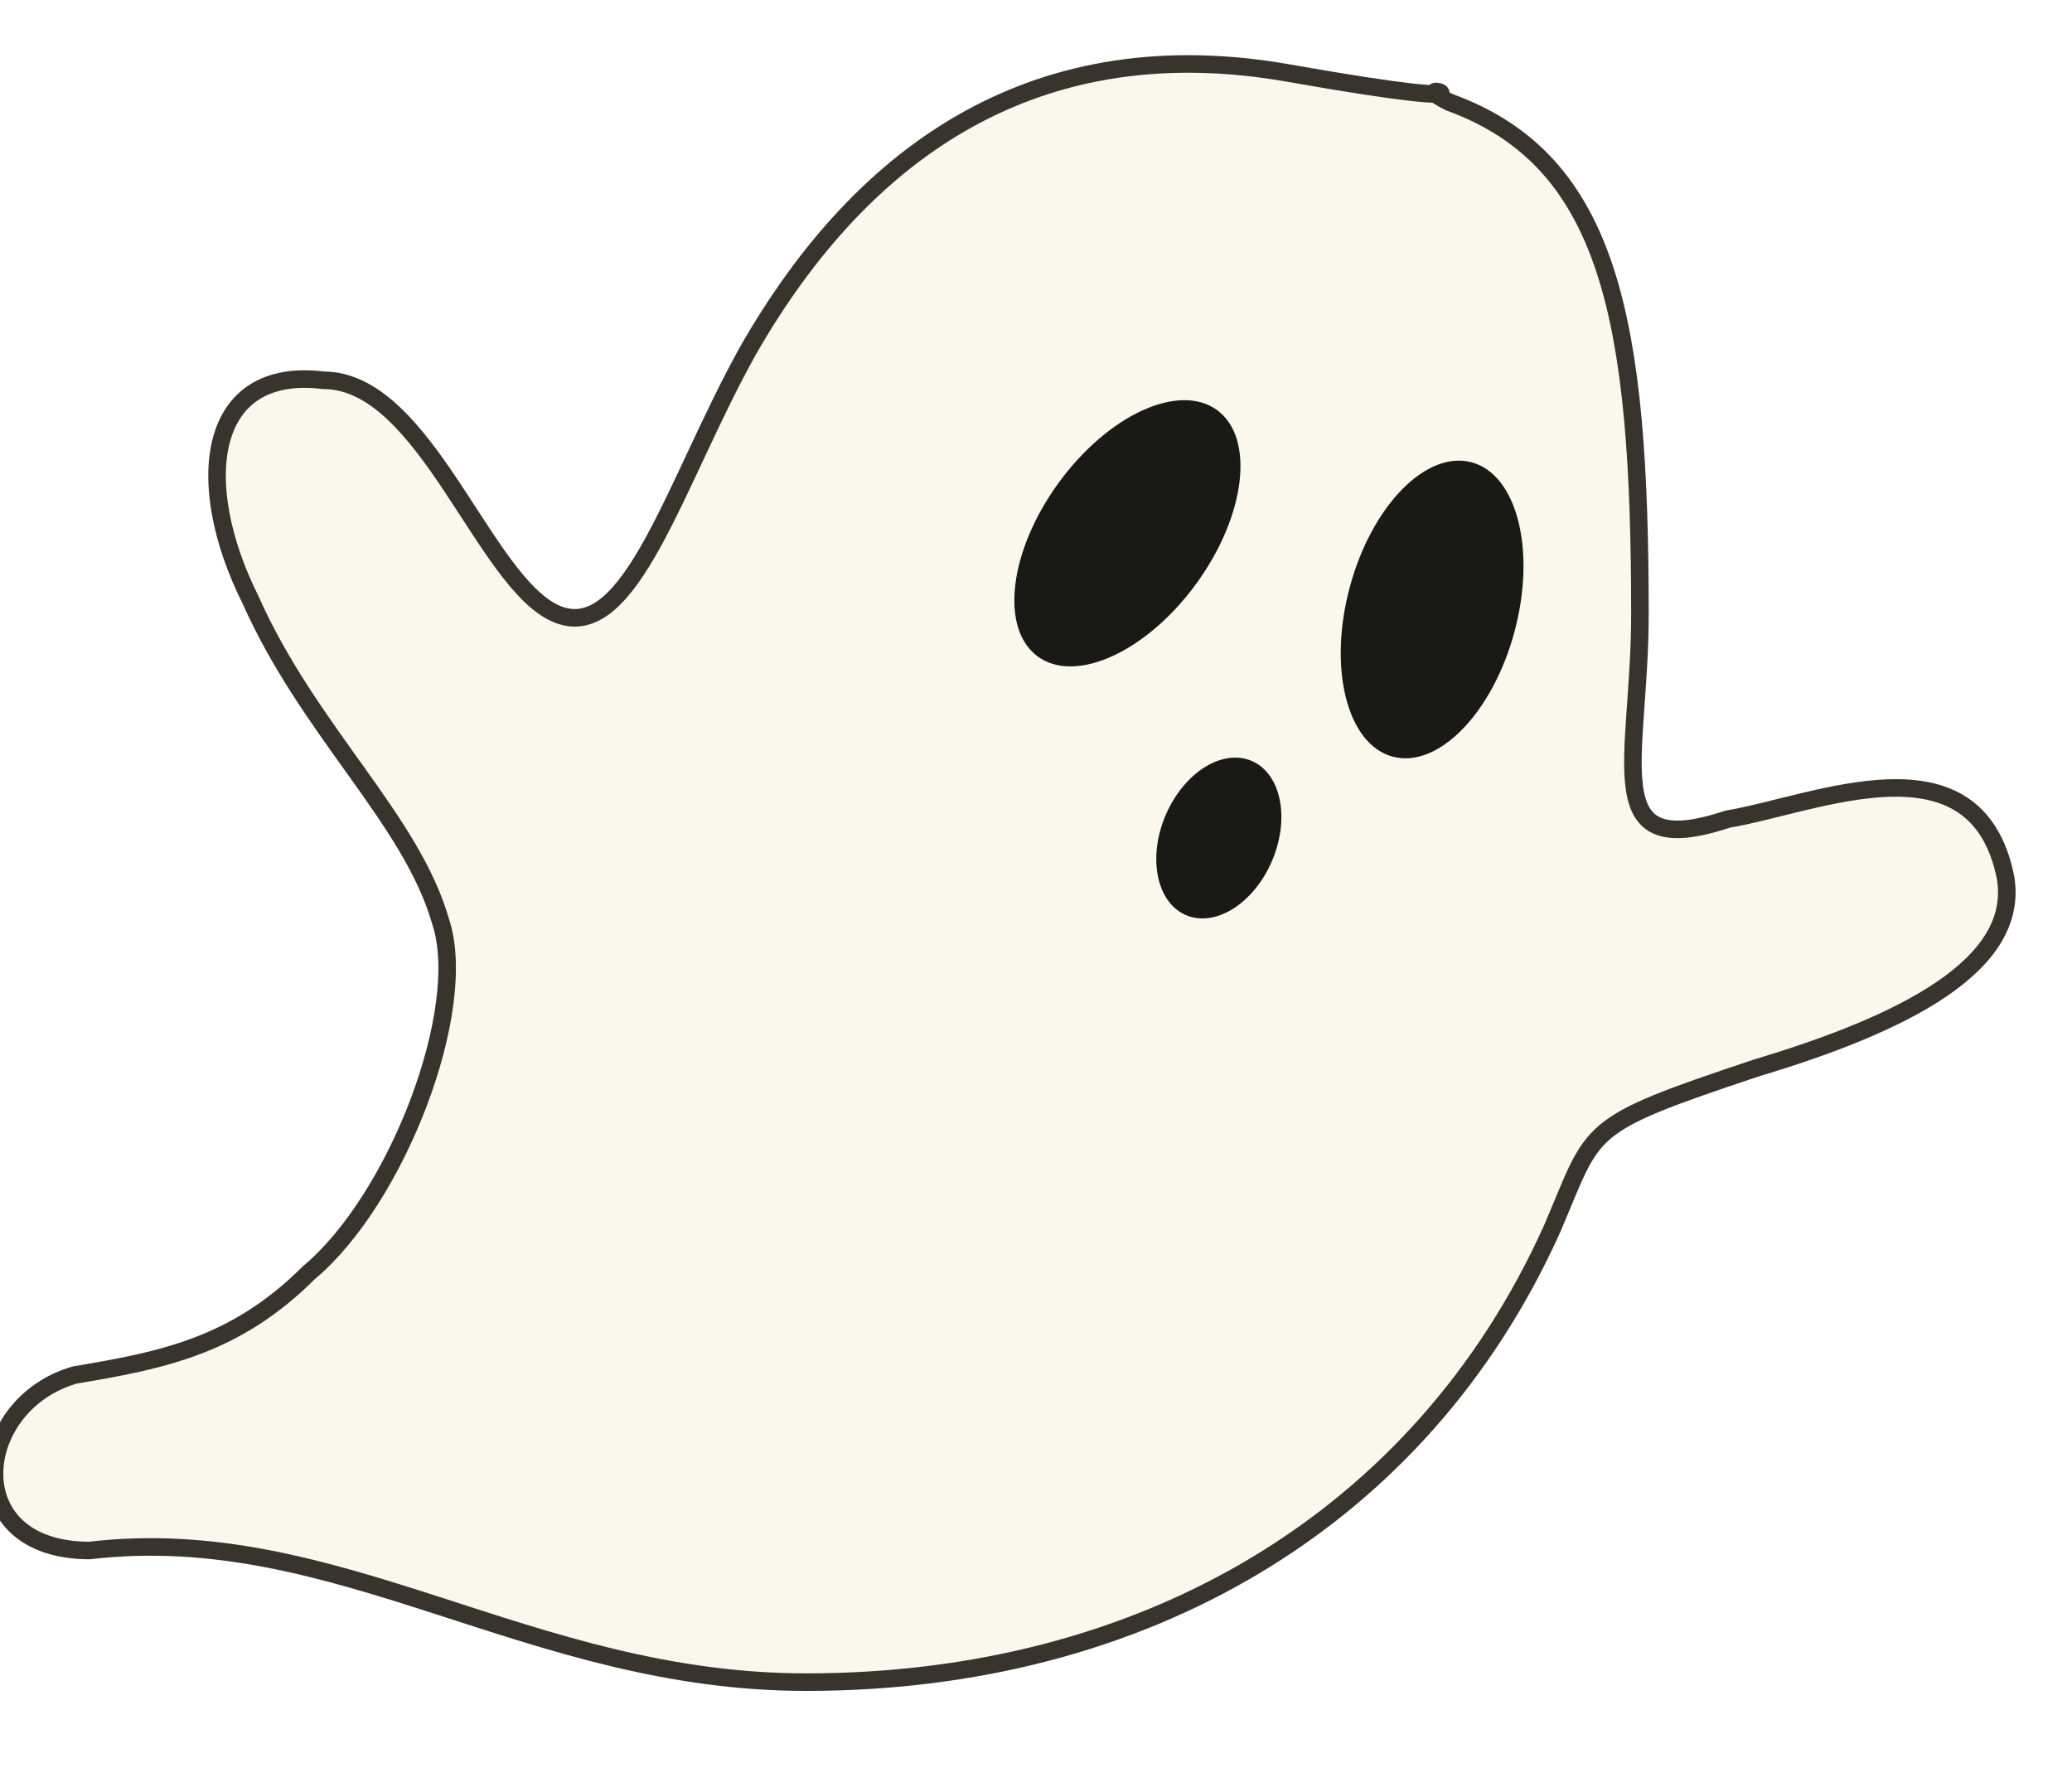
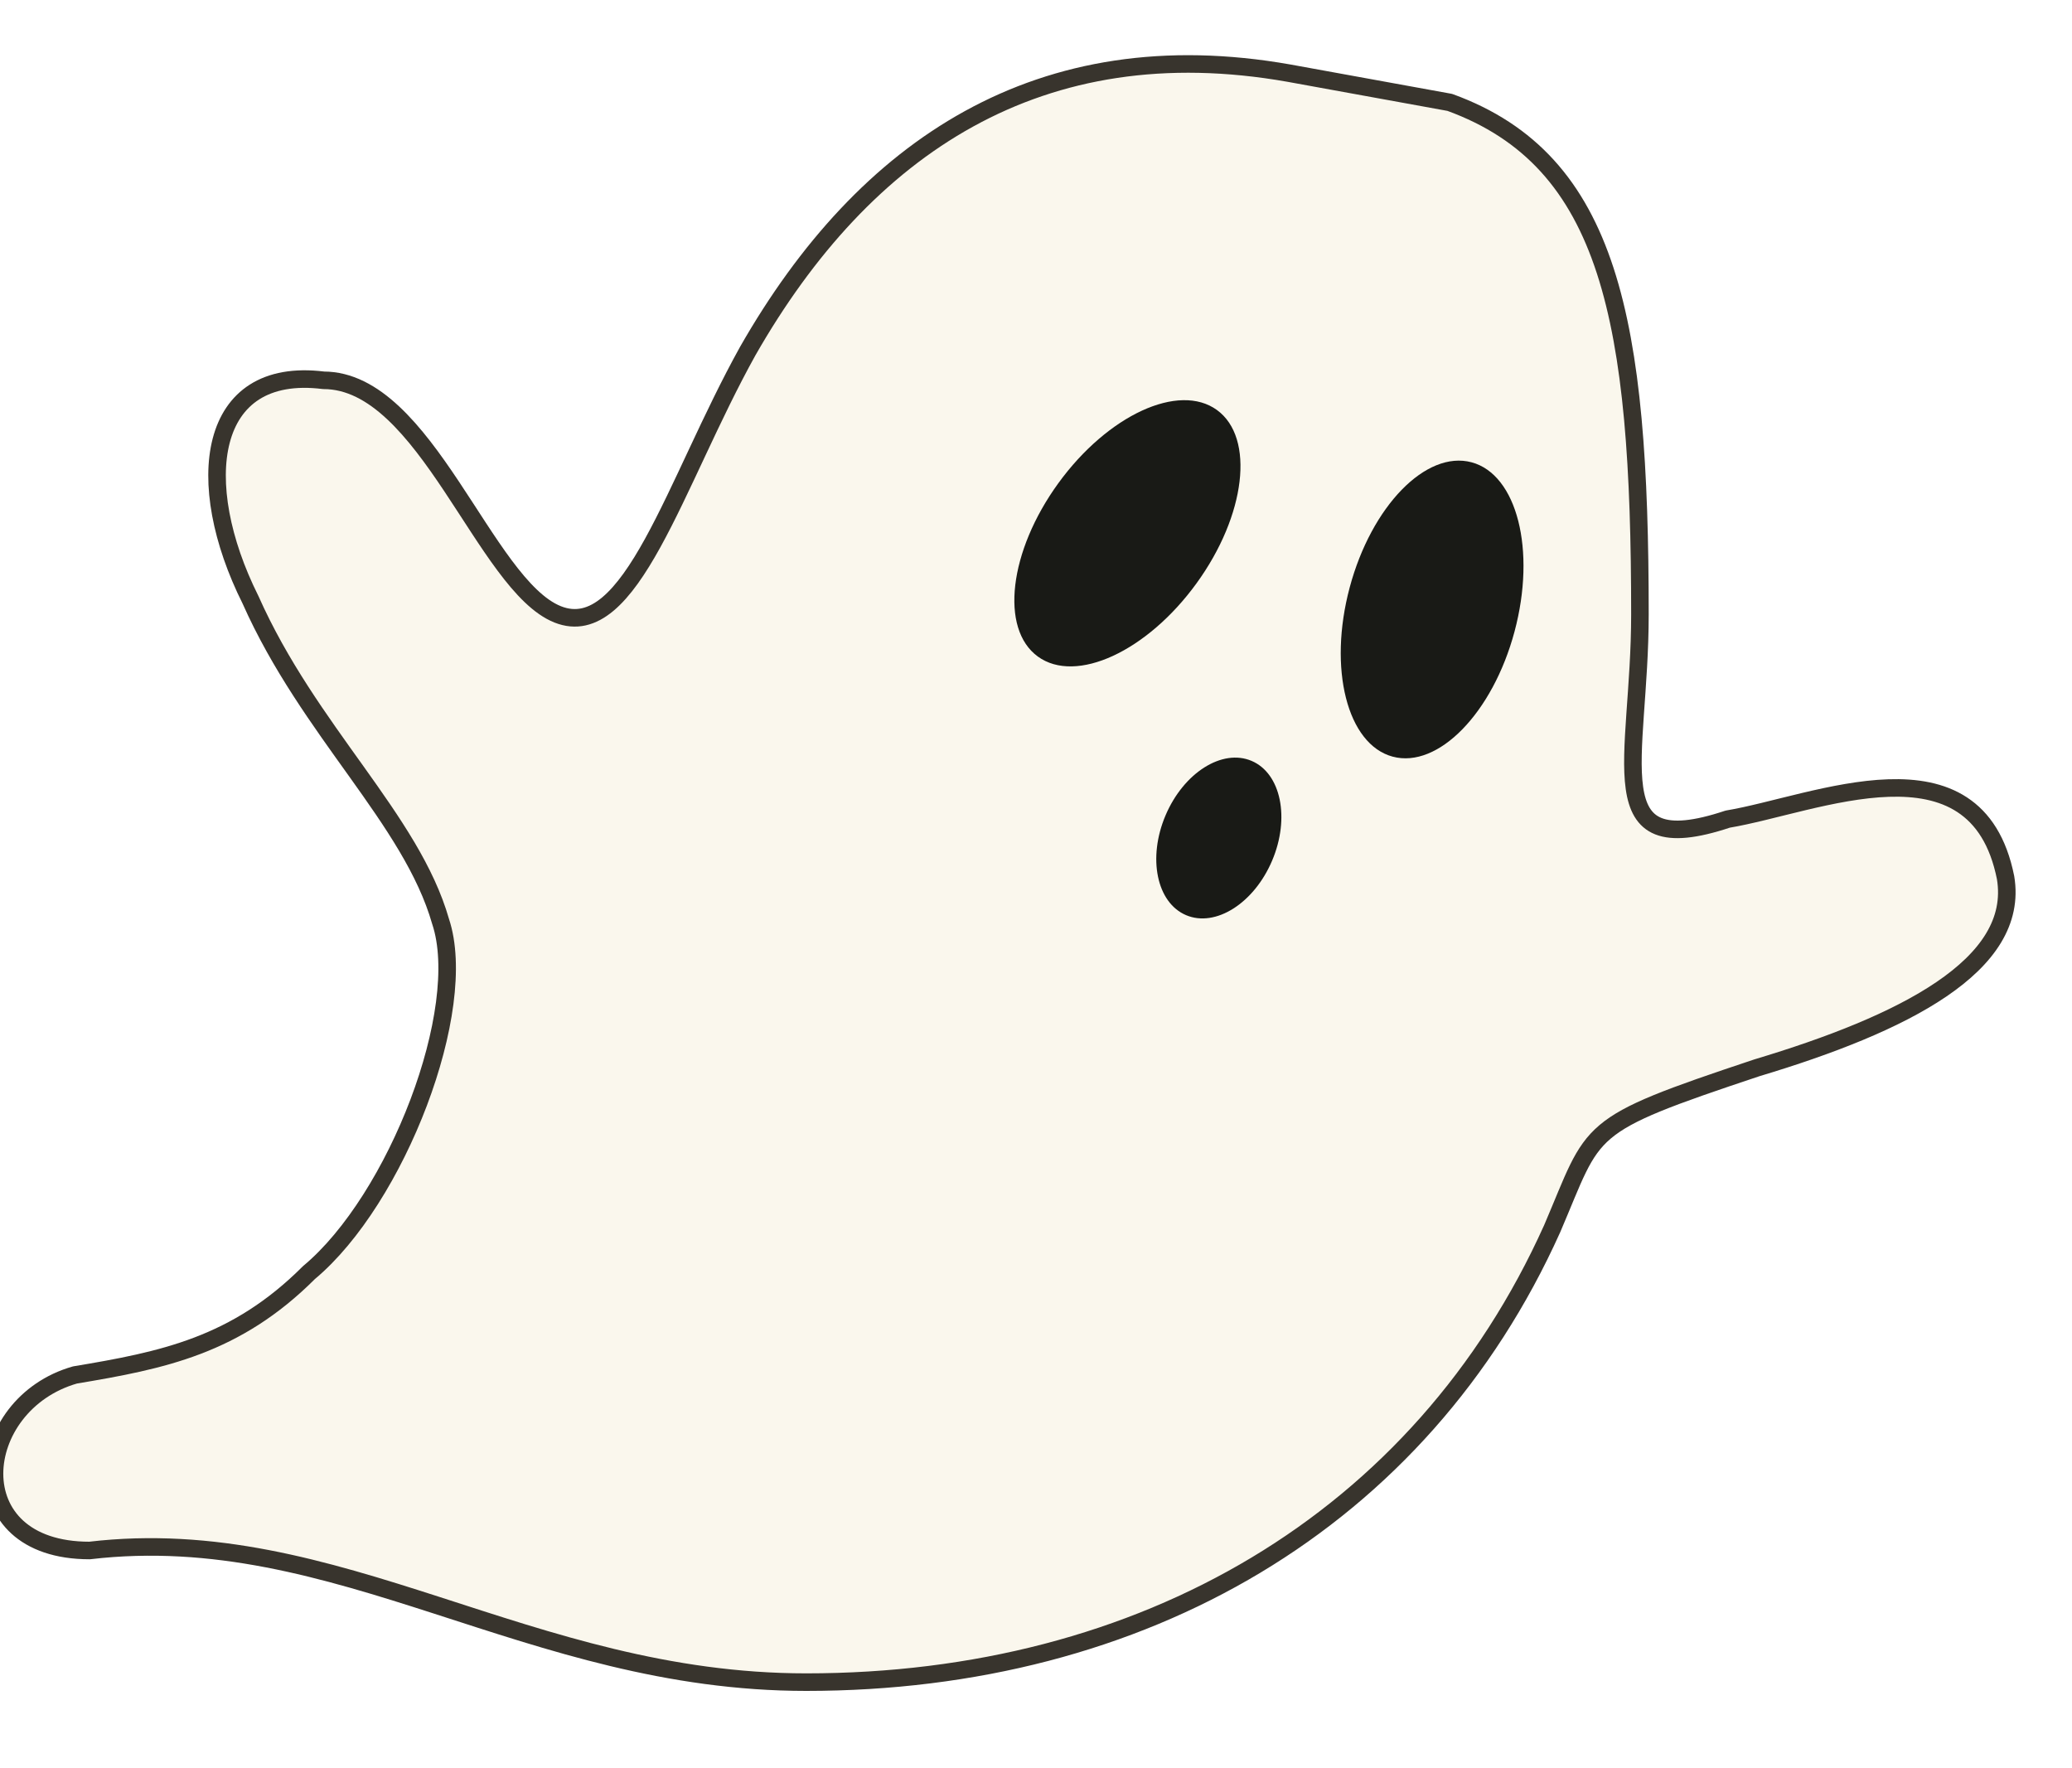
<svg xmlns="http://www.w3.org/2000/svg" viewBox="0 0 136 116" fill="none">
-   <path d="M85 5 C68 2 56 10 48 24 c-5 9-8 20-13 18 -5-2-9-16-16-16 -8-1-9 7-5 15 4 9 11 15 13 22 2 6-3 19-9 24 -5 5-10 6-16 7 -7 2-8 12 1 12 17-2 30 9 49 9 23 0 42-11 51-31 3-7 2-7 14-11 10-3 18-7 17-13 -2-10-13-5-19-4 -9 3-6-4-6-14 0-20-2-31-13-35 C92 5 102 8 85 5 Z" fill="#faf7ed" stroke="#38342d" stroke-width="1.2" stroke-linejoin="round" transform="translate(3 0) scale(.96)" />
+   <path d="M85 5 C68 2 56 10 48 24 c-5 9-8 20-13 18 -5-2-9-16-16-16 -8-1-9 7-5 15 4 9 11 15 13 22 2 6-3 19-9 24 -5 5-10 6-16 7 -7 2-8 12 1 12 17-2 30 9 49 9 23 0 42-11 51-31 3-7 2-7 14-11 10-3 18-7 17-13 -2-10-13-5-19-4 -9 3-6-4-6-14 0-20-2-31-13-35 Z" fill="#faf7ed" stroke="#38342d" stroke-width="1.2" stroke-linejoin="round" transform="translate(3 0) scale(.96)" />
  <ellipse cx="74" cy="35" rx="5.6" ry="10" transform="rotate(36 74 35)" fill="#191a16" />
  <ellipse cx="94" cy="40" rx="5.6" ry="10" transform="rotate(15 94 40)" fill="#191a16" />
  <ellipse cx="80" cy="55" rx="3.8" ry="5.5" transform="rotate(23 80 55)" fill="#191a16" />
</svg>
